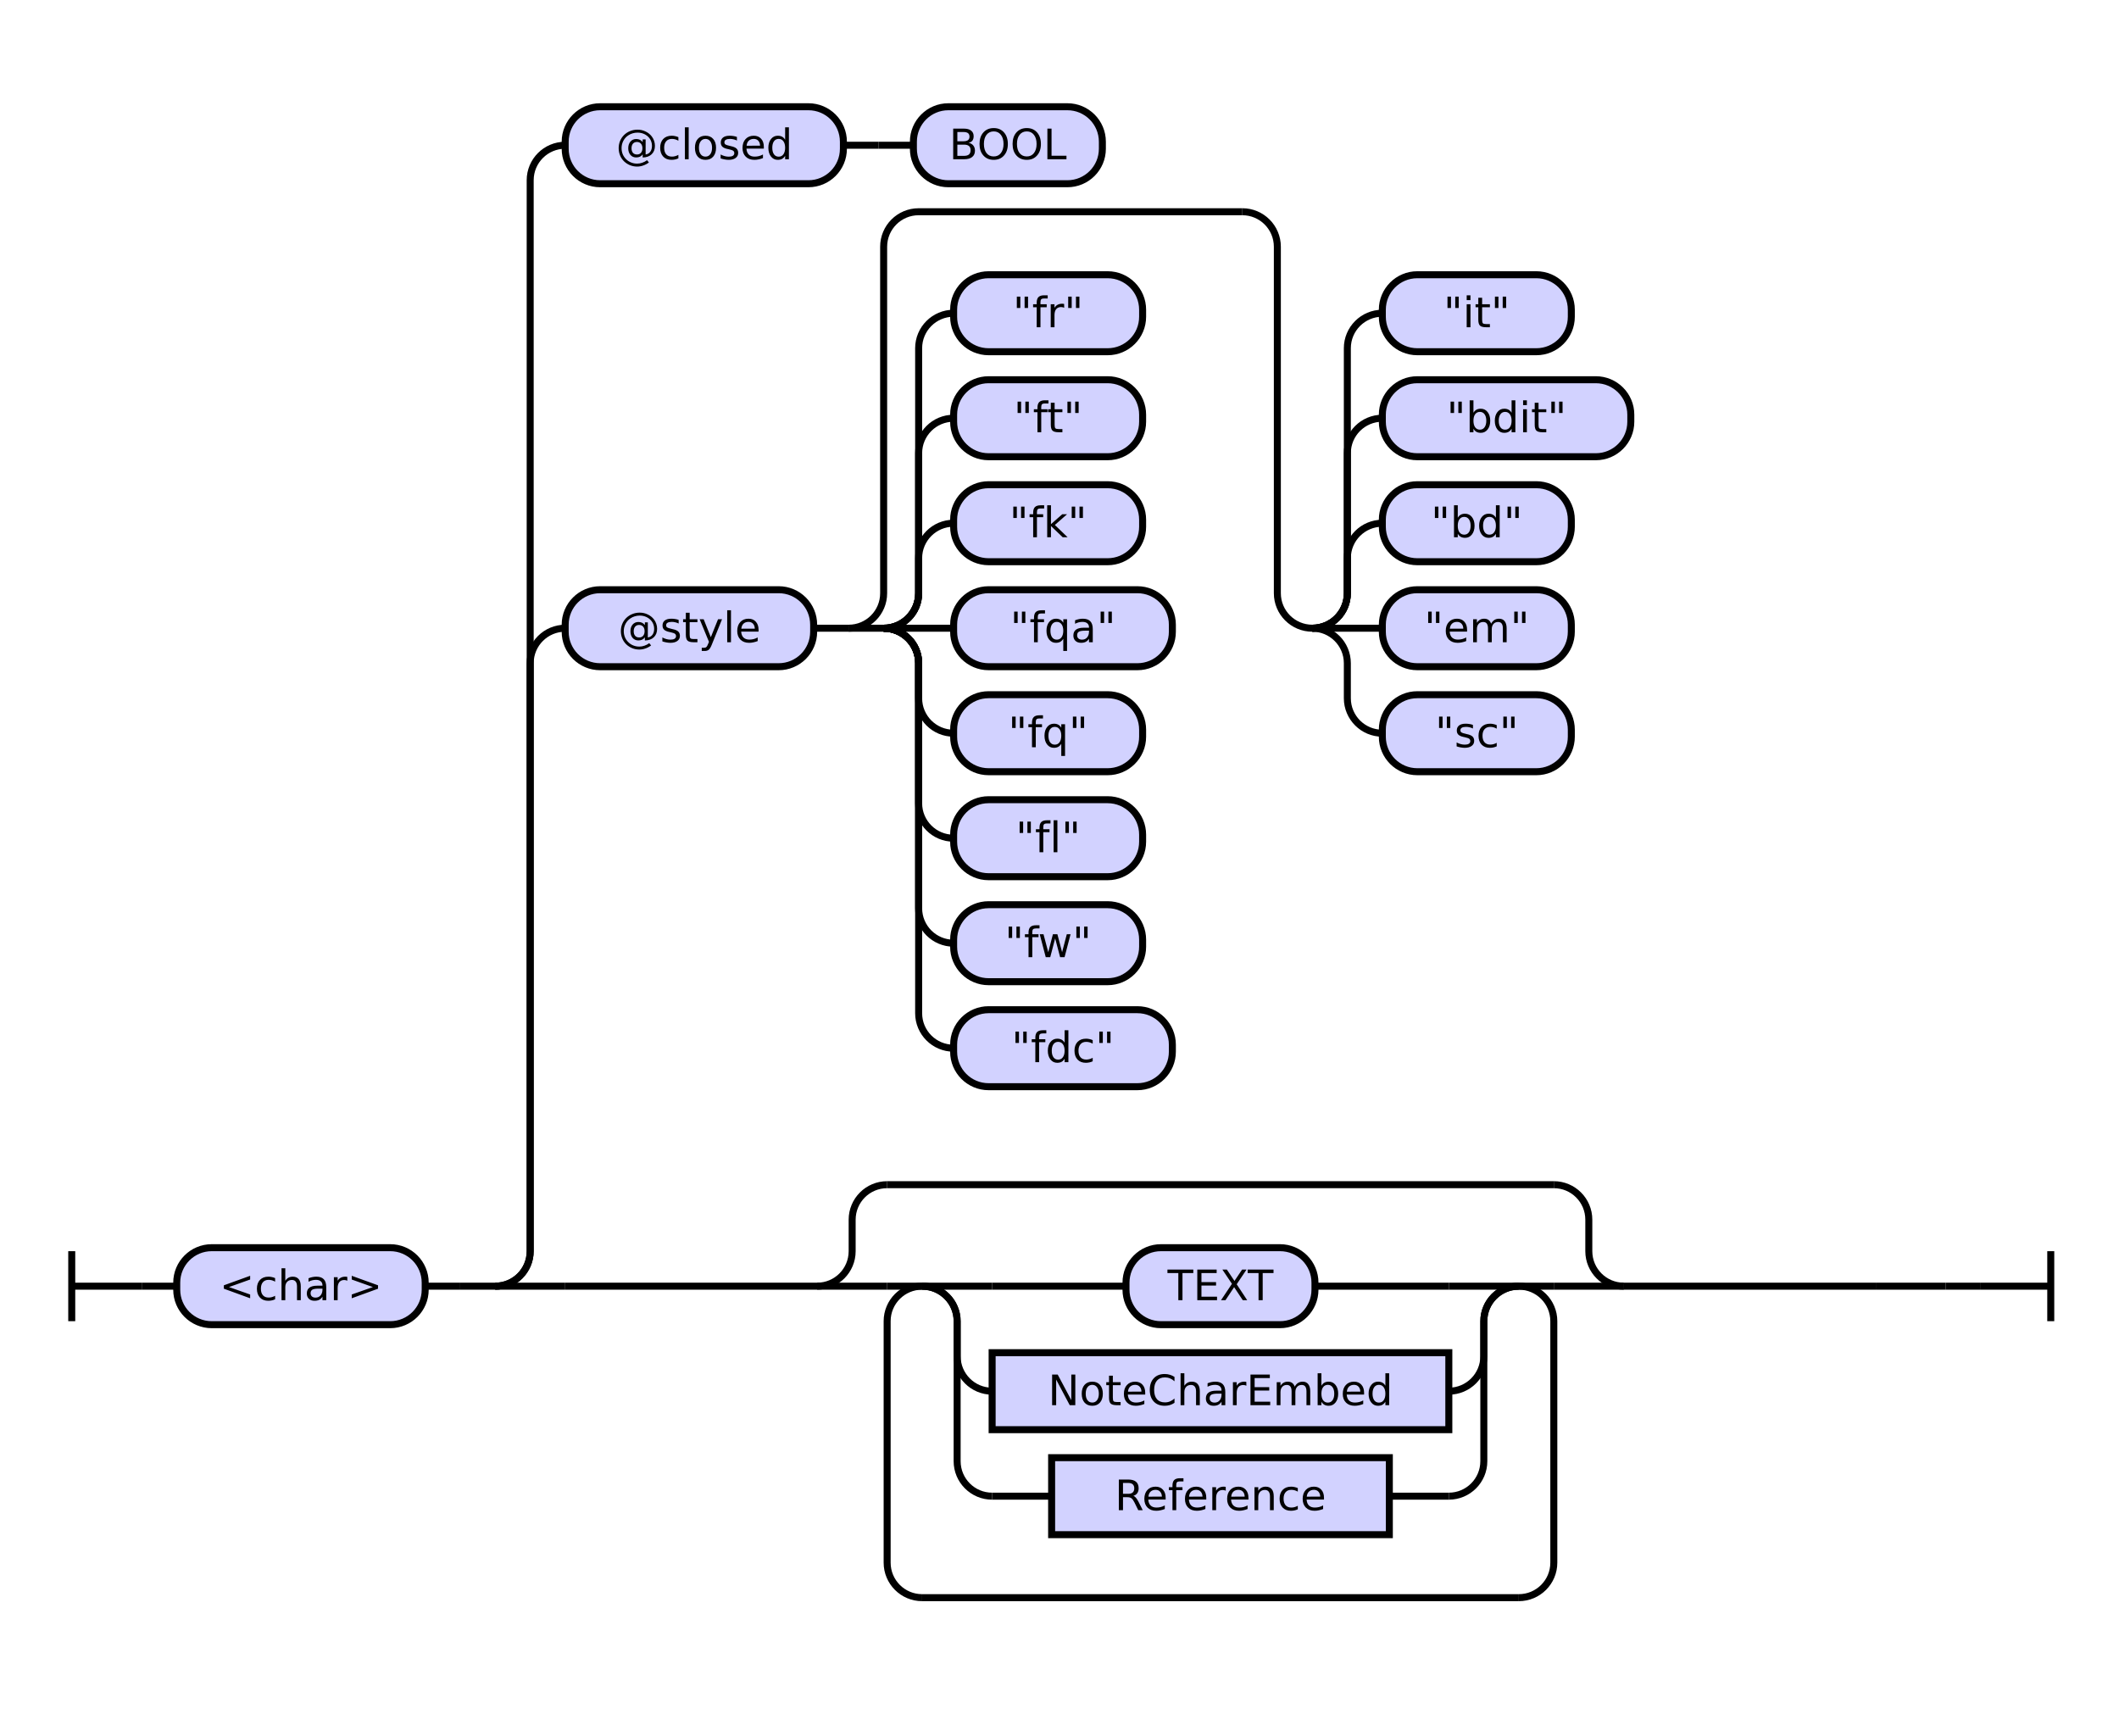
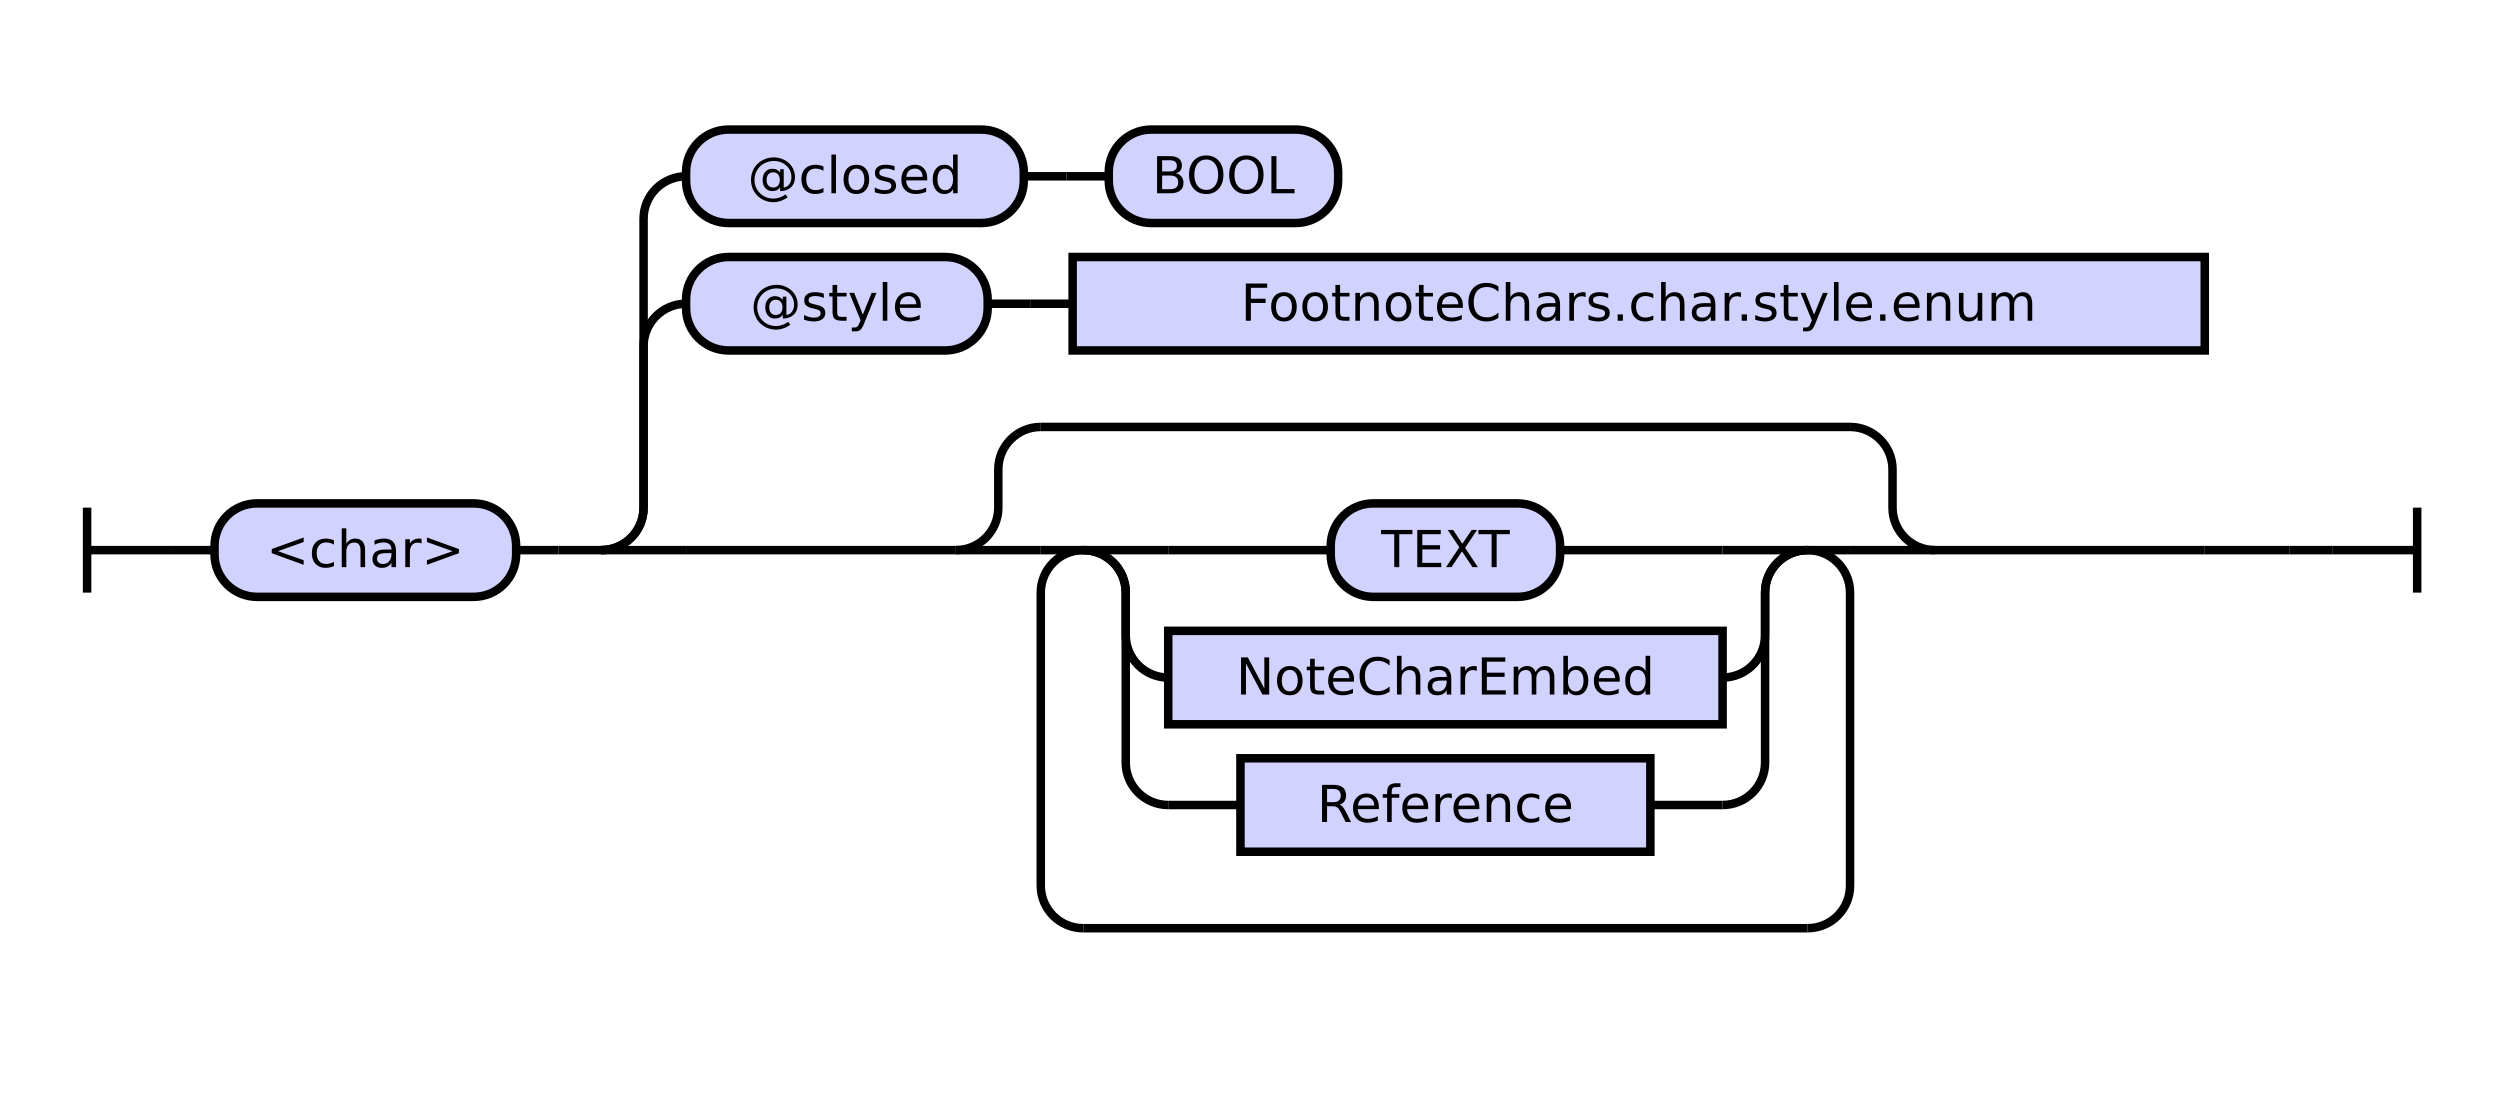
- <svg xmlns="http://www.w3.org/2000/svg" class="railroad-diagram" height="496" viewBox="0 0 605.5 496" width="605.5">
+ <svg xmlns="http://www.w3.org/2000/svg" class="railroad-diagram" height="258" viewBox="0 0 588.5 258" width="588.5">
  <g transform="translate(.5 .5)">
    <style>/*  */

    svg.railroad-diagram {
        background-color: hsl(30,20%,95%);
    }
    svg.railroad-diagram path {
        stroke-width: 2;
        stroke: black;
        fill: none;
    }
    svg.railroad-diagram text {
        font-size: 12px;
        text-anchor: middle;
        font-family: DejaVu Sans;
    }
    svg.railroad-diagram text.label {
        text-anchor:start;
    }
    svg.railroad-diagram text.comment {
        font-family: DejaVu Sans;
        font-size: 14px;
    }
    svg.railroad-diagram rect{
        stroke-width: 2;
        stroke: black;
        fill: rgb(210, 210, 255);
    }
    svg.railroad-diagram rect.group-box {
        stroke: gray;
        stroke-dasharray: 10 5;
        fill: none;
    }
    .terminal {
        font-family: DejaVu Sans;
    }
    svg.railroad-diagram g.altterminal rect {
        fill: rgb(251, 252, 207)
    }

/*  */
</style>
    <g>
-       <path d="M 20 357 v 20 m 0 -10 h 20" />
+       <path d="M 20 119 v 20 m 0 -10 h 20" />
    </g>
-     <path d="M 40 367 h 10" />
+     <path d="M 40 129 h 10" />
    <g>
-       <path d="M 50 367 h 0.0" />
-       <path d="M 555.5 367 h 0.0" />
+       <path d="M 50 129 h 0.0" />
+       <path d="M 538.5 129 h 0.0" />
      <g>
-         <path d="M 50.0 367 h 0.0" />
-         <path d="M 555.5 367 h 0.0" />
+         <path d="M 50.0 129 h 0.0" />
+         <path d="M 538.5 129 h 0.0" />
        <g class="terminal ">
-           <path d="M 50.0 367 h 0.0" />
-           <path d="M 121.0 367 h 0.0" />
-           <rect height="22" rx="10" ry="10" width="71.0" x="50.0" y="356" />
-           <text x="85.5" y="371">&lt;char&gt;</text>
+           <path d="M 50.0 129 h 0.0" />
+           <path d="M 121.0 129 h 0.0" />
+           <rect height="22" rx="10" ry="10" width="71.0" x="50.0" y="118" />
+           <text x="85.5" y="133">&lt;char&gt;</text>
        </g>
-         <path d="M 121.0 367 h 10" />
-         <path d="M 131.0 367 h 10" />
+         <path d="M 121.0 129 h 10" />
+         <path d="M 131.0 129 h 10" />
        <g>
-           <path d="M 141.0 367 h 0.0" />
-           <path d="M 555.5 367 h 0.0" />
-           <path d="M 141.0 367 a 10 10 0 0 0 10 -10 v -168 a 10 10 0 0 1 10 -10" />
+           <path d="M 141.0 129 h 0.0" />
+           <path d="M 538.5 129 h 0.0" />
+           <path d="M 141.0 129 a 10 10 0 0 0 10 -10 v -38 a 10 10 0 0 1 10 -10" />
          <g>
-             <path d="M 161.0 179 h 0.0" />
-             <path d="M 535.5 179 h 0.0" />
+             <path d="M 161.0 71 h 0.0" />
+             <path d="M 518.5 71 h 0.0" />
            <g class="terminal ">
-               <path d="M 161.0 179 h 0.0" />
-               <path d="M 232.0 179 h 0.0" />
-               <rect height="22" rx="10" ry="10" width="71.0" x="161.0" y="168" />
-               <text x="196.5" y="183">@style</text>
+               <path d="M 161.0 71 h 0.0" />
+               <path d="M 232.0 71 h 0.0" />
+               <rect height="22" rx="10" ry="10" width="71.0" x="161.0" y="60" />
+               <text x="196.5" y="75">@style</text>
            </g>
-             <path d="M 232.0 179 h 10" />
-             <g>
-               <path d="M 242.0 179 h 0.0" />
-               <path d="M 535.5 179 h 0.0" />
-               <path d="M 242.0 179 a 10 10 0 0 0 10 -10 v -99 a 10 10 0 0 1 10 -10 h 92.5" />
-               <path d="M 242.0 179 h 10" />
-               <g>
-                 <path d="M 252.0 179 h 0.0" />
-                 <path d="M 252.0 179 a 10 10 0 0 0 10 -10 v -10 a 10 10 0 0 1 10 -10" />
-                 <g class="terminal ">
-                   <path d="M 272.0 149 h 0.0" />
-                   <path d="M 326.0 149 h 0.0" />
-                   <rect height="22" rx="10" ry="10" width="54.0" x="272.0" y="138" />
-                   <text x="299.0" y="153">"fk"</text>
-                 </g>
-                 <path d="M 252.0 179 a 10 10 0 0 0 10 -10 v -40 a 10 10 0 0 1 10 -10" />
-                 <g class="terminal ">
-                   <path d="M 272.0 119 h 0.0" />
-                   <path d="M 326.0 119 h 0.0" />
-                   <rect height="22" rx="10" ry="10" width="54.0" x="272.0" y="108" />
-                   <text x="299.0" y="123">"ft"</text>
-                 </g>
-                 <path d="M 252.0 179 a 10 10 0 0 0 10 -10 v -70 a 10 10 0 0 1 10 -10" />
-                 <g class="terminal ">
-                   <path d="M 272.0 89 h 0.0" />
-                   <path d="M 326.0 89 h 0.0" />
-                   <rect height="22" rx="10" ry="10" width="54.0" x="272.0" y="78" />
-                   <text x="299.0" y="93">"fr"</text>
-                 </g>
-                 <path d="M 252.0 179 h 20" />
-                 <g class="terminal ">
-                   <path d="M 272.0 179 h 0.0" />
-                   <path d="M 334.5 179 h 0.0" />
-                   <rect height="22" rx="10" ry="10" width="62.5" x="272.0" y="168" />
-                   <text x="303.25" y="183">"fqa"</text>
-                 </g>
-                 <path d="M 252.0 179 a 10 10 0 0 1 10 10 v 10 a 10 10 0 0 0 10 10" />
-                 <g class="terminal ">
-                   <path d="M 272.0 209 h 0.0" />
-                   <path d="M 326.0 209 h 0.0" />
-                   <rect height="22" rx="10" ry="10" width="54.0" x="272.0" y="198" />
-                   <text x="299.0" y="213">"fq"</text>
-                 </g>
-                 <path d="M 252.0 179 a 10 10 0 0 1 10 10 v 40 a 10 10 0 0 0 10 10" />
-                 <g class="terminal ">
-                   <path d="M 272.0 239 h 0.0" />
-                   <path d="M 326.0 239 h 0.0" />
-                   <rect height="22" rx="10" ry="10" width="54.0" x="272.0" y="228" />
-                   <text x="299.0" y="243">"fl"</text>
-                 </g>
-                 <path d="M 252.0 179 a 10 10 0 0 1 10 10 v 70 a 10 10 0 0 0 10 10" />
-                 <g class="terminal ">
-                   <path d="M 272.0 269 h 0.0" />
-                   <path d="M 326.0 269 h 0.0" />
-                   <rect height="22" rx="10" ry="10" width="54.0" x="272.0" y="258" />
-                   <text x="299.0" y="273">"fw"</text>
-                 </g>
-                 <path d="M 252.0 179 a 10 10 0 0 1 10 10 v 100 a 10 10 0 0 0 10 10" />
-                 <g class="terminal ">
-                   <path d="M 272.0 299 h 0.0" />
-                   <path d="M 334.5 299 h 0.0" />
-                   <rect height="22" rx="10" ry="10" width="62.5" x="272.0" y="288" />
-                   <text x="303.25" y="303">"fdc"</text>
-                 </g>
-               </g>
-               <path d="M 354.5 60 a 10 10 0 0 1 10 10 v 99 a 10 10 0 0 0 10 10" />
-               <g>
-                 <path d="M 374.5 179 h 0.0" />
-                 <path d="M 374.5 179 a 10 10 0 0 0 10 -10 v -10 a 10 10 0 0 1 10 -10" />
-                 <g class="terminal ">
-                   <path d="M 394.5 149 h 0.0" />
-                   <path d="M 448.5 149 h 0.0" />
-                   <rect height="22" rx="10" ry="10" width="54.0" x="394.5" y="138" />
-                   <text x="421.5" y="153">"bd"</text>
-                 </g>
-                 <path d="M 374.5 179 a 10 10 0 0 0 10 -10 v -40 a 10 10 0 0 1 10 -10" />
-                 <g class="terminal ">
-                   <path d="M 394.5 119 h 0.0" />
-                   <path d="M 465.5 119 h 0.0" />
-                   <rect height="22" rx="10" ry="10" width="71.0" x="394.5" y="108" />
-                   <text x="430.0" y="123">"bdit"</text>
-                 </g>
-                 <path d="M 374.5 179 a 10 10 0 0 0 10 -10 v -70 a 10 10 0 0 1 10 -10" />
-                 <g class="terminal ">
-                   <path d="M 394.5 89 h 0.0" />
-                   <path d="M 448.5 89 h 0.0" />
-                   <rect height="22" rx="10" ry="10" width="54.0" x="394.5" y="78" />
-                   <text x="421.5" y="93">"it"</text>
-                 </g>
-                 <path d="M 374.5 179 h 20" />
-                 <g class="terminal ">
-                   <path d="M 394.5 179 h 0.0" />
-                   <path d="M 448.5 179 h 0.0" />
-                   <rect height="22" rx="10" ry="10" width="54.0" x="394.5" y="168" />
-                   <text x="421.5" y="183">"em"</text>
-                 </g>
-                 <path d="M 374.5 179 a 10 10 0 0 1 10 10 v 10 a 10 10 0 0 0 10 10" />
-                 <g class="terminal ">
-                   <path d="M 394.5 209 h 0.0" />
-                   <path d="M 448.5 209 h 0.0" />
-                   <rect height="22" rx="10" ry="10" width="54.0" x="394.5" y="198" />
-                   <text x="421.5" y="213">"sc"</text>
-                 </g>
-               </g>
+             <path d="M 232.0 71 h 10" />
+             <path d="M 242.0 71 h 10" />
+             <g class="non-terminal ">
+               <path d="M 252.0 71 h 0.0" />
+               <path d="M 518.5 71 h 0.0" />
+               <rect height="22" width="266.5" x="252.0" y="60" />
+               <text x="385.25" y="75">FootnoteChars.char.style.enum</text>
            </g>
          </g>
-           <path d="M 141.0 367 a 10 10 0 0 0 10 -10 v -306 a 10 10 0 0 1 10 -10" />
+           <path d="M 141.0 129 a 10 10 0 0 0 10 -10 v -68 a 10 10 0 0 1 10 -10" />
          <g>
            <path d="M 161.0 41 h 0.0" />
            <path d="M 314.5 41 h 0.0" />
            <g class="terminal ">
              <path d="M 161.0 41 h 0.0" />
              <path d="M 240.5 41 h 0.0" />
              <rect height="22" rx="10" ry="10" width="79.5" x="161.0" y="30" />
              <text x="200.75" y="45">@closed</text>
            </g>
            <path d="M 240.5 41 h 10" />
            <path d="M 250.5 41 h 10" />
            <g class="terminal ">
              <path d="M 260.5 41 h 0.0" />
              <path d="M 314.5 41 h 0.0" />
              <rect height="22" rx="10" ry="10" width="54.0" x="260.5" y="30" />
              <text x="287.5" y="45">BOOL</text>
            </g>
          </g>
-           <path d="M 141.0 367 h 20" />
+           <path d="M 141.0 129 h 20" />
          <g>
-             <path d="M 161.0 367 h 72.0" />
-             <path d="M 463.5 367 h 72.0" />
-             <path d="M 233.0 367 a 10 10 0 0 0 10 -10 v -9 a 10 10 0 0 1 10 -10" />
+             <path d="M 161.0 129 h 63.5" />
+             <path d="M 455.0 129 h 63.5" />
+             <path d="M 224.5 129 a 10 10 0 0 0 10 -10 v -9 a 10 10 0 0 1 10 -10" />
            <g>
-               <path d="M 253.0 338 h 190.5" />
+               <path d="M 244.5 100 h 190.5" />
            </g>
-             <path d="M 443.5 338 a 10 10 0 0 1 10 10 v 9 a 10 10 0 0 0 10 10" />
-             <path d="M 233.0 367 h 20" />
+             <path d="M 435.0 100 a 10 10 0 0 1 10 10 v 9 a 10 10 0 0 0 10 10" />
+             <path d="M 224.5 129 h 20" />
            <g>
-               <path d="M 253.0 367 h 0.0" />
-               <path d="M 443.5 367 h 0.0" />
-               <path d="M 253.0 367 h 10" />
+               <path d="M 244.5 129 h 0.0" />
+               <path d="M 435.0 129 h 0.0" />
+               <path d="M 244.5 129 h 10" />
              <g>
-                 <path d="M 263.0 367 h 0.0" />
-                 <path d="M 433.5 367 h 0.0" />
-                 <path d="M 263.0 367 h 20" />
+                 <path d="M 254.5 129 h 0.0" />
+                 <path d="M 425.0 129 h 0.0" />
+                 <path d="M 254.5 129 h 20" />
                <g class="terminal ">
-                   <path d="M 283.0 367 h 38.25" />
-                   <path d="M 375.25 367 h 38.25" />
-                   <rect height="22" rx="10" ry="10" width="54.0" x="321.25" y="356" />
-                   <text x="348.25" y="371">TEXT</text>
+                   <path d="M 274.5 129 h 38.25" />
+                   <path d="M 366.75 129 h 38.25" />
+                   <rect height="22" rx="10" ry="10" width="54.0" x="312.75" y="118" />
+                   <text x="339.75" y="133">TEXT</text>
                </g>
-                 <path d="M 413.5 367 h 20" />
-                 <path d="M 263.0 367 a 10 10 0 0 1 10 10 v 10 a 10 10 0 0 0 10 10" />
+                 <path d="M 405.0 129 h 20" />
+                 <path d="M 254.5 129 a 10 10 0 0 1 10 10 v 10 a 10 10 0 0 0 10 10" />
                <g class="non-terminal ">
-                   <path d="M 283.0 397 h 0.0" />
-                   <path d="M 413.5 397 h 0.0" />
-                   <rect height="22" width="130.5" x="283.0" y="386" />
-                   <text x="348.25" y="401">NoteCharEmbed</text>
+                   <path d="M 274.5 159 h 0.0" />
+                   <path d="M 405.0 159 h 0.0" />
+                   <rect height="22" width="130.5" x="274.5" y="148" />
+                   <text x="339.75" y="163">NoteCharEmbed</text>
                </g>
-                 <path d="M 413.5 397 a 10 10 0 0 0 10 -10 v -10 a 10 10 0 0 1 10 -10" />
-                 <path d="M 263.0 367 a 10 10 0 0 1 10 10 v 40 a 10 10 0 0 0 10 10" />
+                 <path d="M 405.0 159 a 10 10 0 0 0 10 -10 v -10 a 10 10 0 0 1 10 -10" />
+                 <path d="M 254.5 129 a 10 10 0 0 1 10 10 v 40 a 10 10 0 0 0 10 10" />
                <g class="non-terminal ">
-                   <path d="M 283.0 427 h 17.0" />
-                   <path d="M 396.5 427 h 17.0" />
-                   <rect height="22" width="96.5" x="300.0" y="416" />
-                   <text x="348.25" y="431">Reference</text>
+                   <path d="M 274.5 189 h 17.0" />
+                   <path d="M 388.0 189 h 17.0" />
+                   <rect height="22" width="96.5" x="291.5" y="178" />
+                   <text x="339.75" y="193">Reference</text>
                </g>
-                 <path d="M 413.5 427 a 10 10 0 0 0 10 -10 v -40 a 10 10 0 0 1 10 -10" />
+                 <path d="M 405.0 189 a 10 10 0 0 0 10 -10 v -40 a 10 10 0 0 1 10 -10" />
              </g>
-               <path d="M 433.5 367 h 10" />
-               <path d="M 263.0 367 a 10 10 0 0 0 -10 10 v 69 a 10 10 0 0 0 10 10" />
+               <path d="M 425.0 129 h 10" />
+               <path d="M 254.5 129 a 10 10 0 0 0 -10 10 v 69 a 10 10 0 0 0 10 10" />
              <g>
-                 <path d="M 263.0 456 h 170.5" />
+                 <path d="M 254.5 218 h 170.5" />
              </g>
-               <path d="M 433.5 456 a 10 10 0 0 0 10 -10 v -69 a 10 10 0 0 0 -10 -10" />
+               <path d="M 425.0 218 a 10 10 0 0 0 10 -10 v -69 a 10 10 0 0 0 -10 -10" />
            </g>
-             <path d="M 443.5 367 h 20" />
+             <path d="M 435.0 129 h 20" />
          </g>
-           <path d="M 535.5 367 h 20" />
+           <path d="M 518.5 129 h 20" />
        </g>
      </g>
    </g>
-     <path d="M 555.5 367 h 10" />
-     <path d="M 565.5 367 h 20 m 0 -10 v 20" />
+     <path d="M 538.5 129 h 10" />
+     <path d="M 548.5 129 h 20 m 0 -10 v 20" />
  </g>
</svg>
